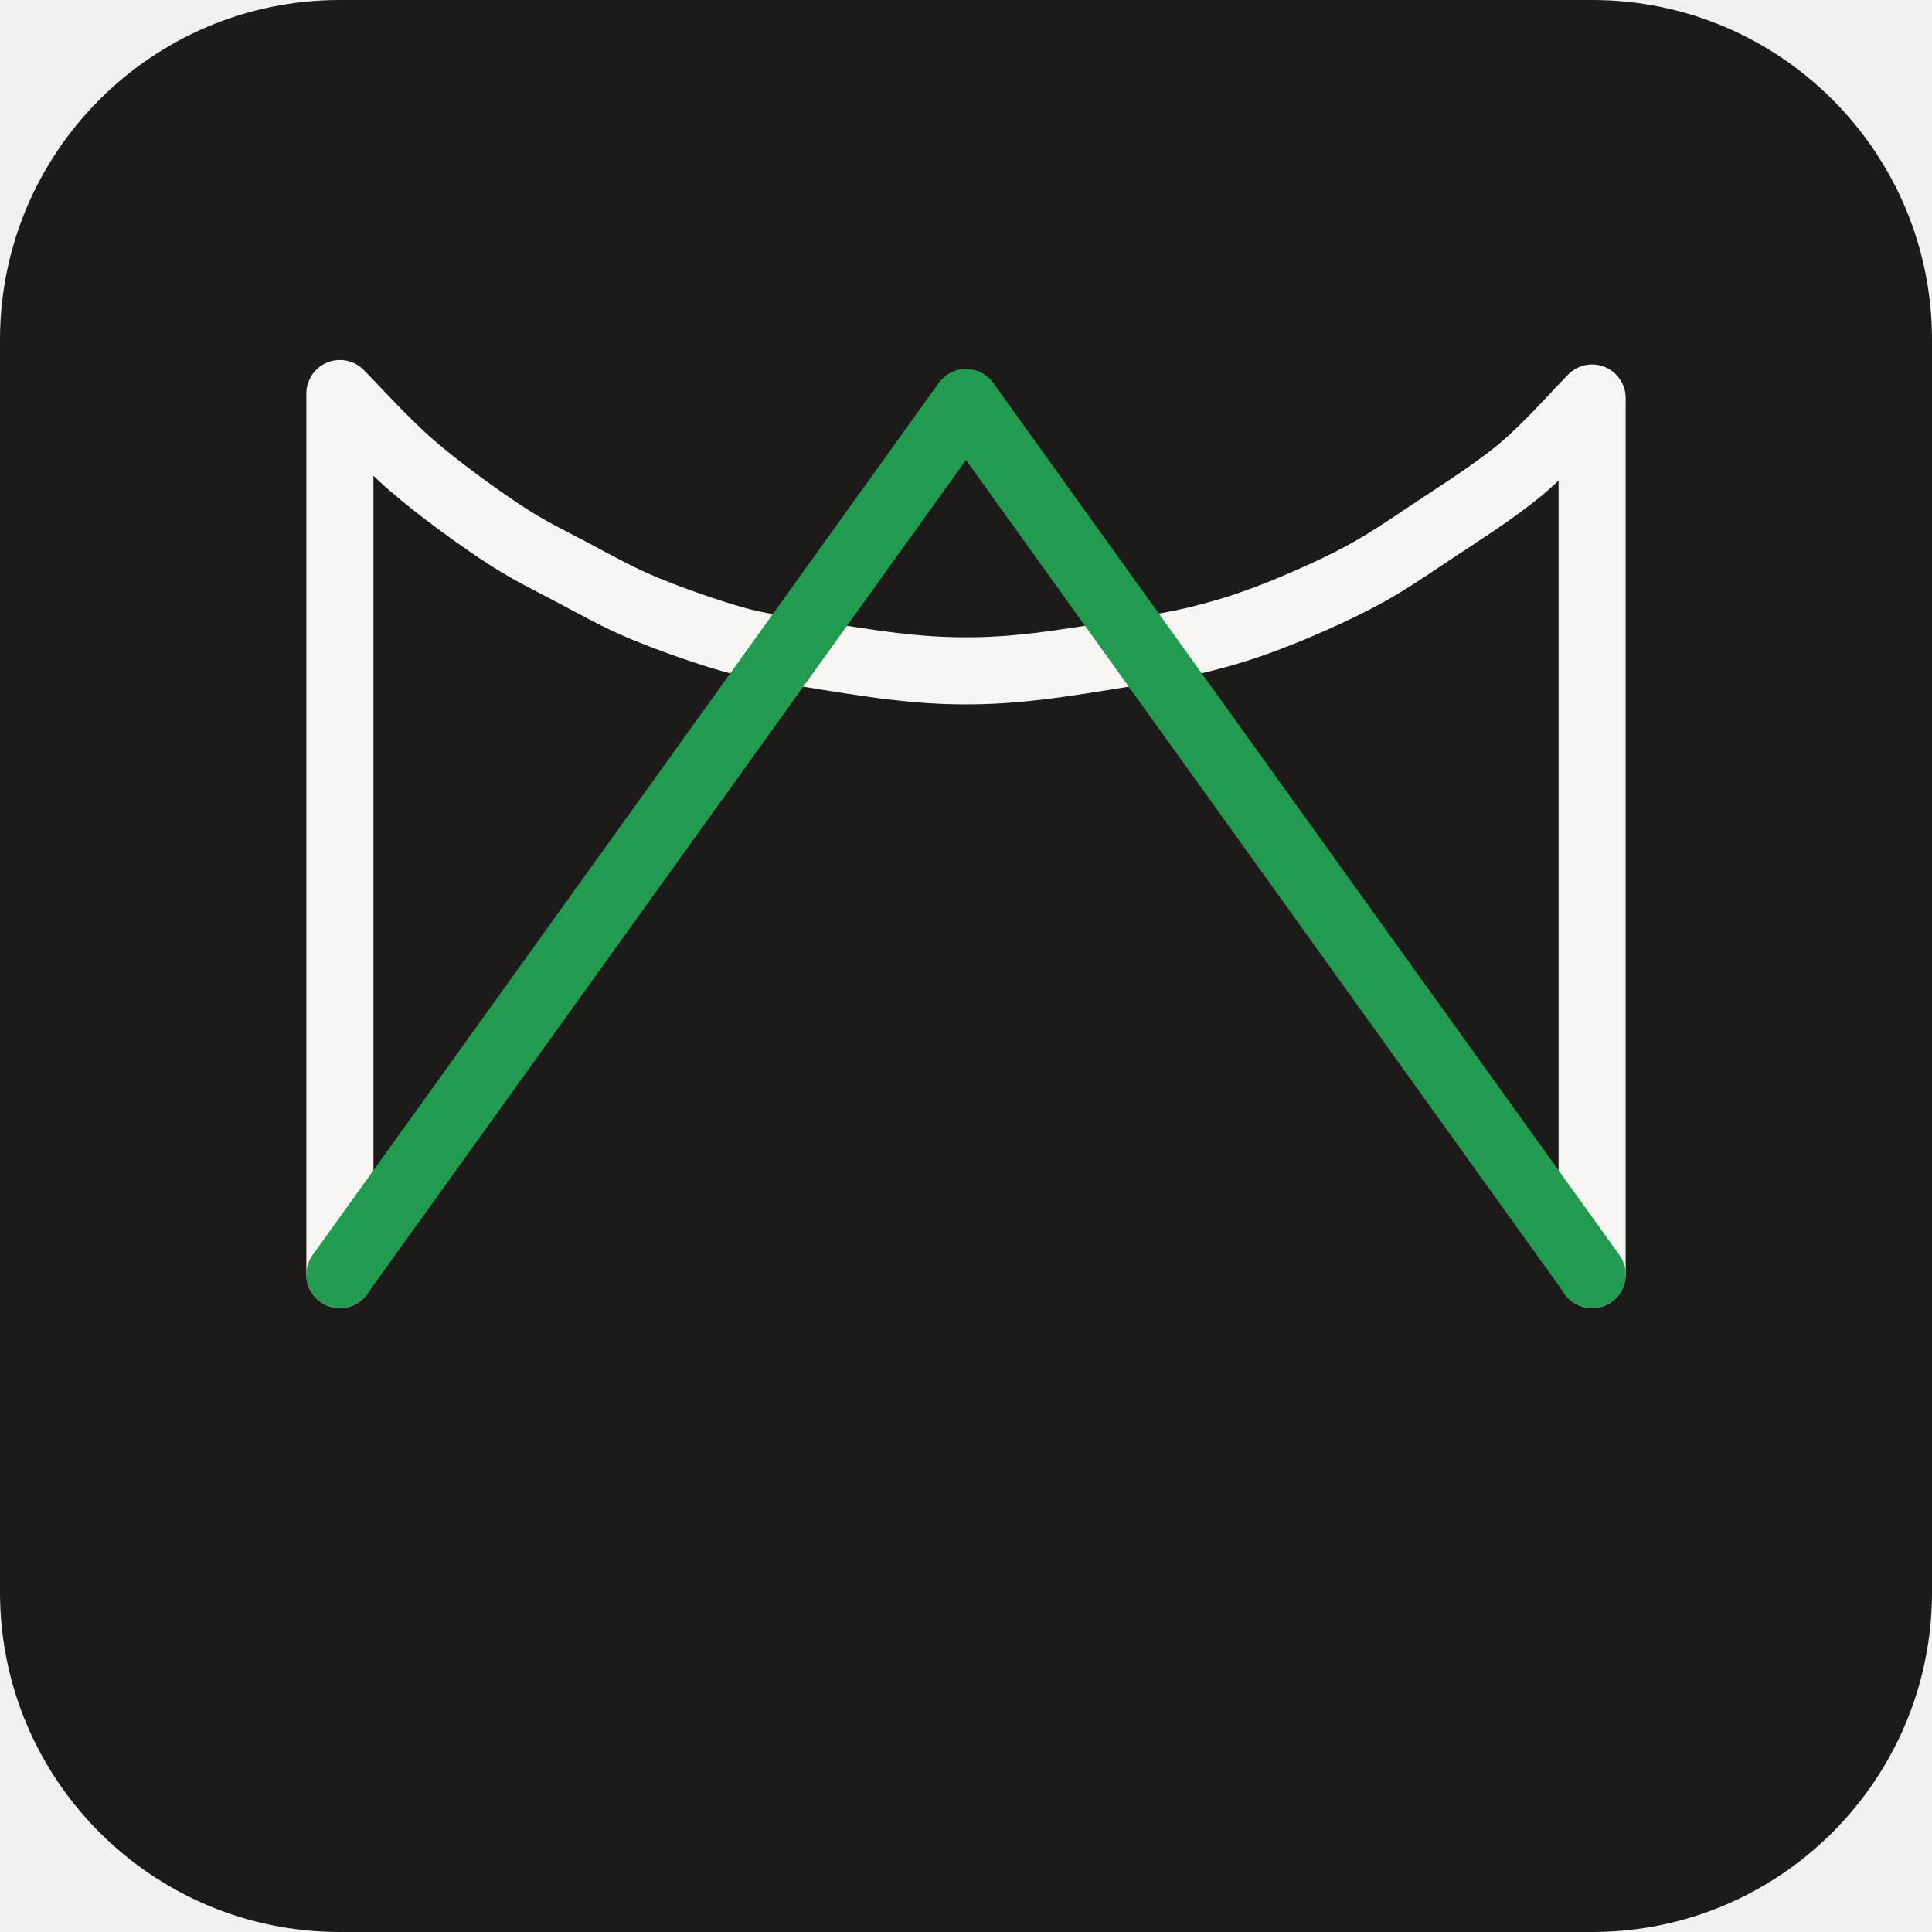
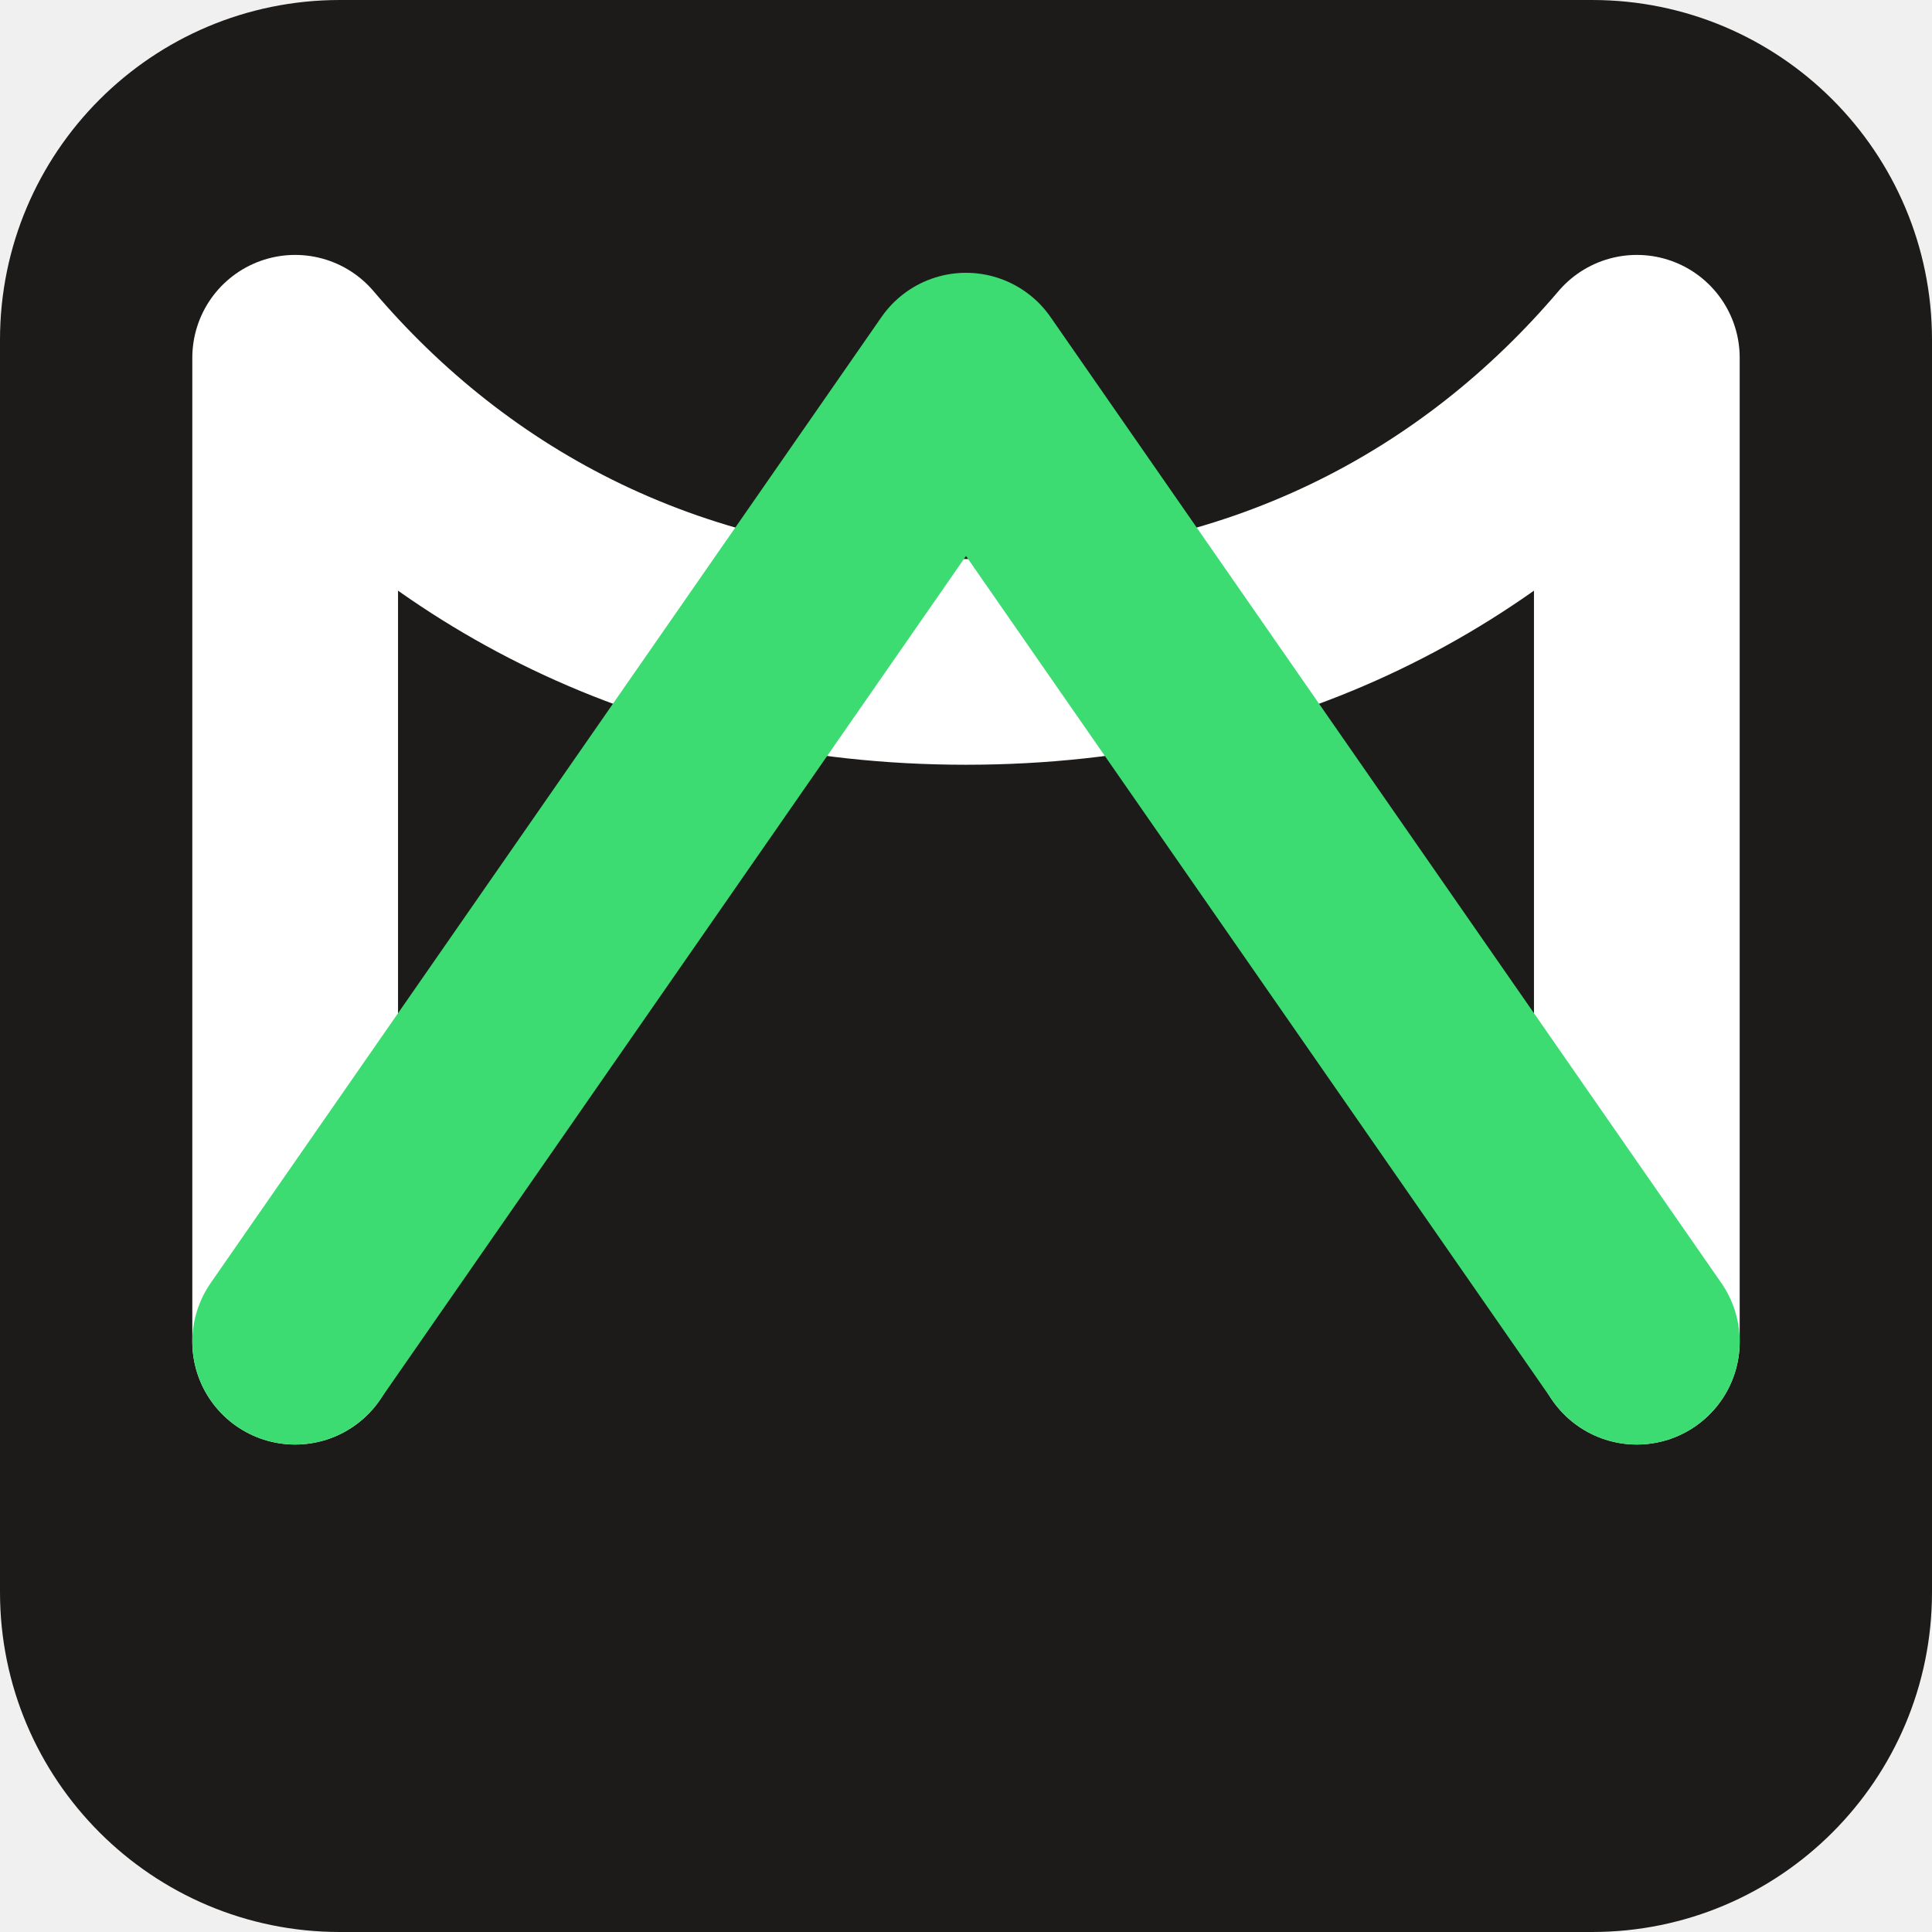
<svg xmlns="http://www.w3.org/2000/svg" viewBox="0 0 432 432" role="img" aria-label="WM ArqDesign">
  <rect width="432" height="432" rx="76" fill="#1c1b19" />
-   <path d="M 76,285 L 76.0,88.0 C 78.7,90.7 86.0,98.8 92.0,104.0 C 98.0,109.2 106.0,115.0 112.0,119.0 C 118.0,123.0 122.7,125.2 128.0,128.0 C 133.3,130.8 138.0,133.5 144.0,136.0 C 150.0,138.5 158.0,141.3 164.0,143.0 C 170.0,144.7 174.0,145.0 180.0,146.0 C 186.0,147.0 194.0,148.3 200.0,149.0 C 206.0,149.7 210.7,150.0 216.0,150.0 C 221.3,150.0 226.0,149.7 232.0,149.0 C 238.0,148.3 246.0,147.0 252.0,146.0 C 258.0,145.0 262.7,144.3 268.0,143.0 C 273.3,141.7 278.0,140.3 284.0,138.0 C 290.0,135.7 298.0,132.2 304.0,129.0 C 310.0,125.8 314.0,123.0 320.0,119.0 C 326.0,115.0 334.0,110.0 340.0,105.0 C 346.0,100.0 353.3,91.7 356.0,89.0 L 356,285" stroke="#f7f5f1" stroke-width="15" stroke-linecap="round" stroke-linejoin="round" fill="none" />
-   <path d="M 76,285 L 216,90 L 356,285" stroke="#229b50" stroke-width="15" stroke-linecap="round" stroke-linejoin="round" fill="none" />
+   <path d="M 66,300 L 66,80 C 100,120 150,148 216,148 C 282,148 332,120 366,80 L 366,300" stroke="#ffffff" stroke-width="46" stroke-linecap="round" stroke-linejoin="round" fill="none" />
+   <path d="M 66,300 L 216,84 L 366,300" stroke="#3ddc72" stroke-width="46" stroke-linecap="round" stroke-linejoin="round" fill="none" />
</svg>
